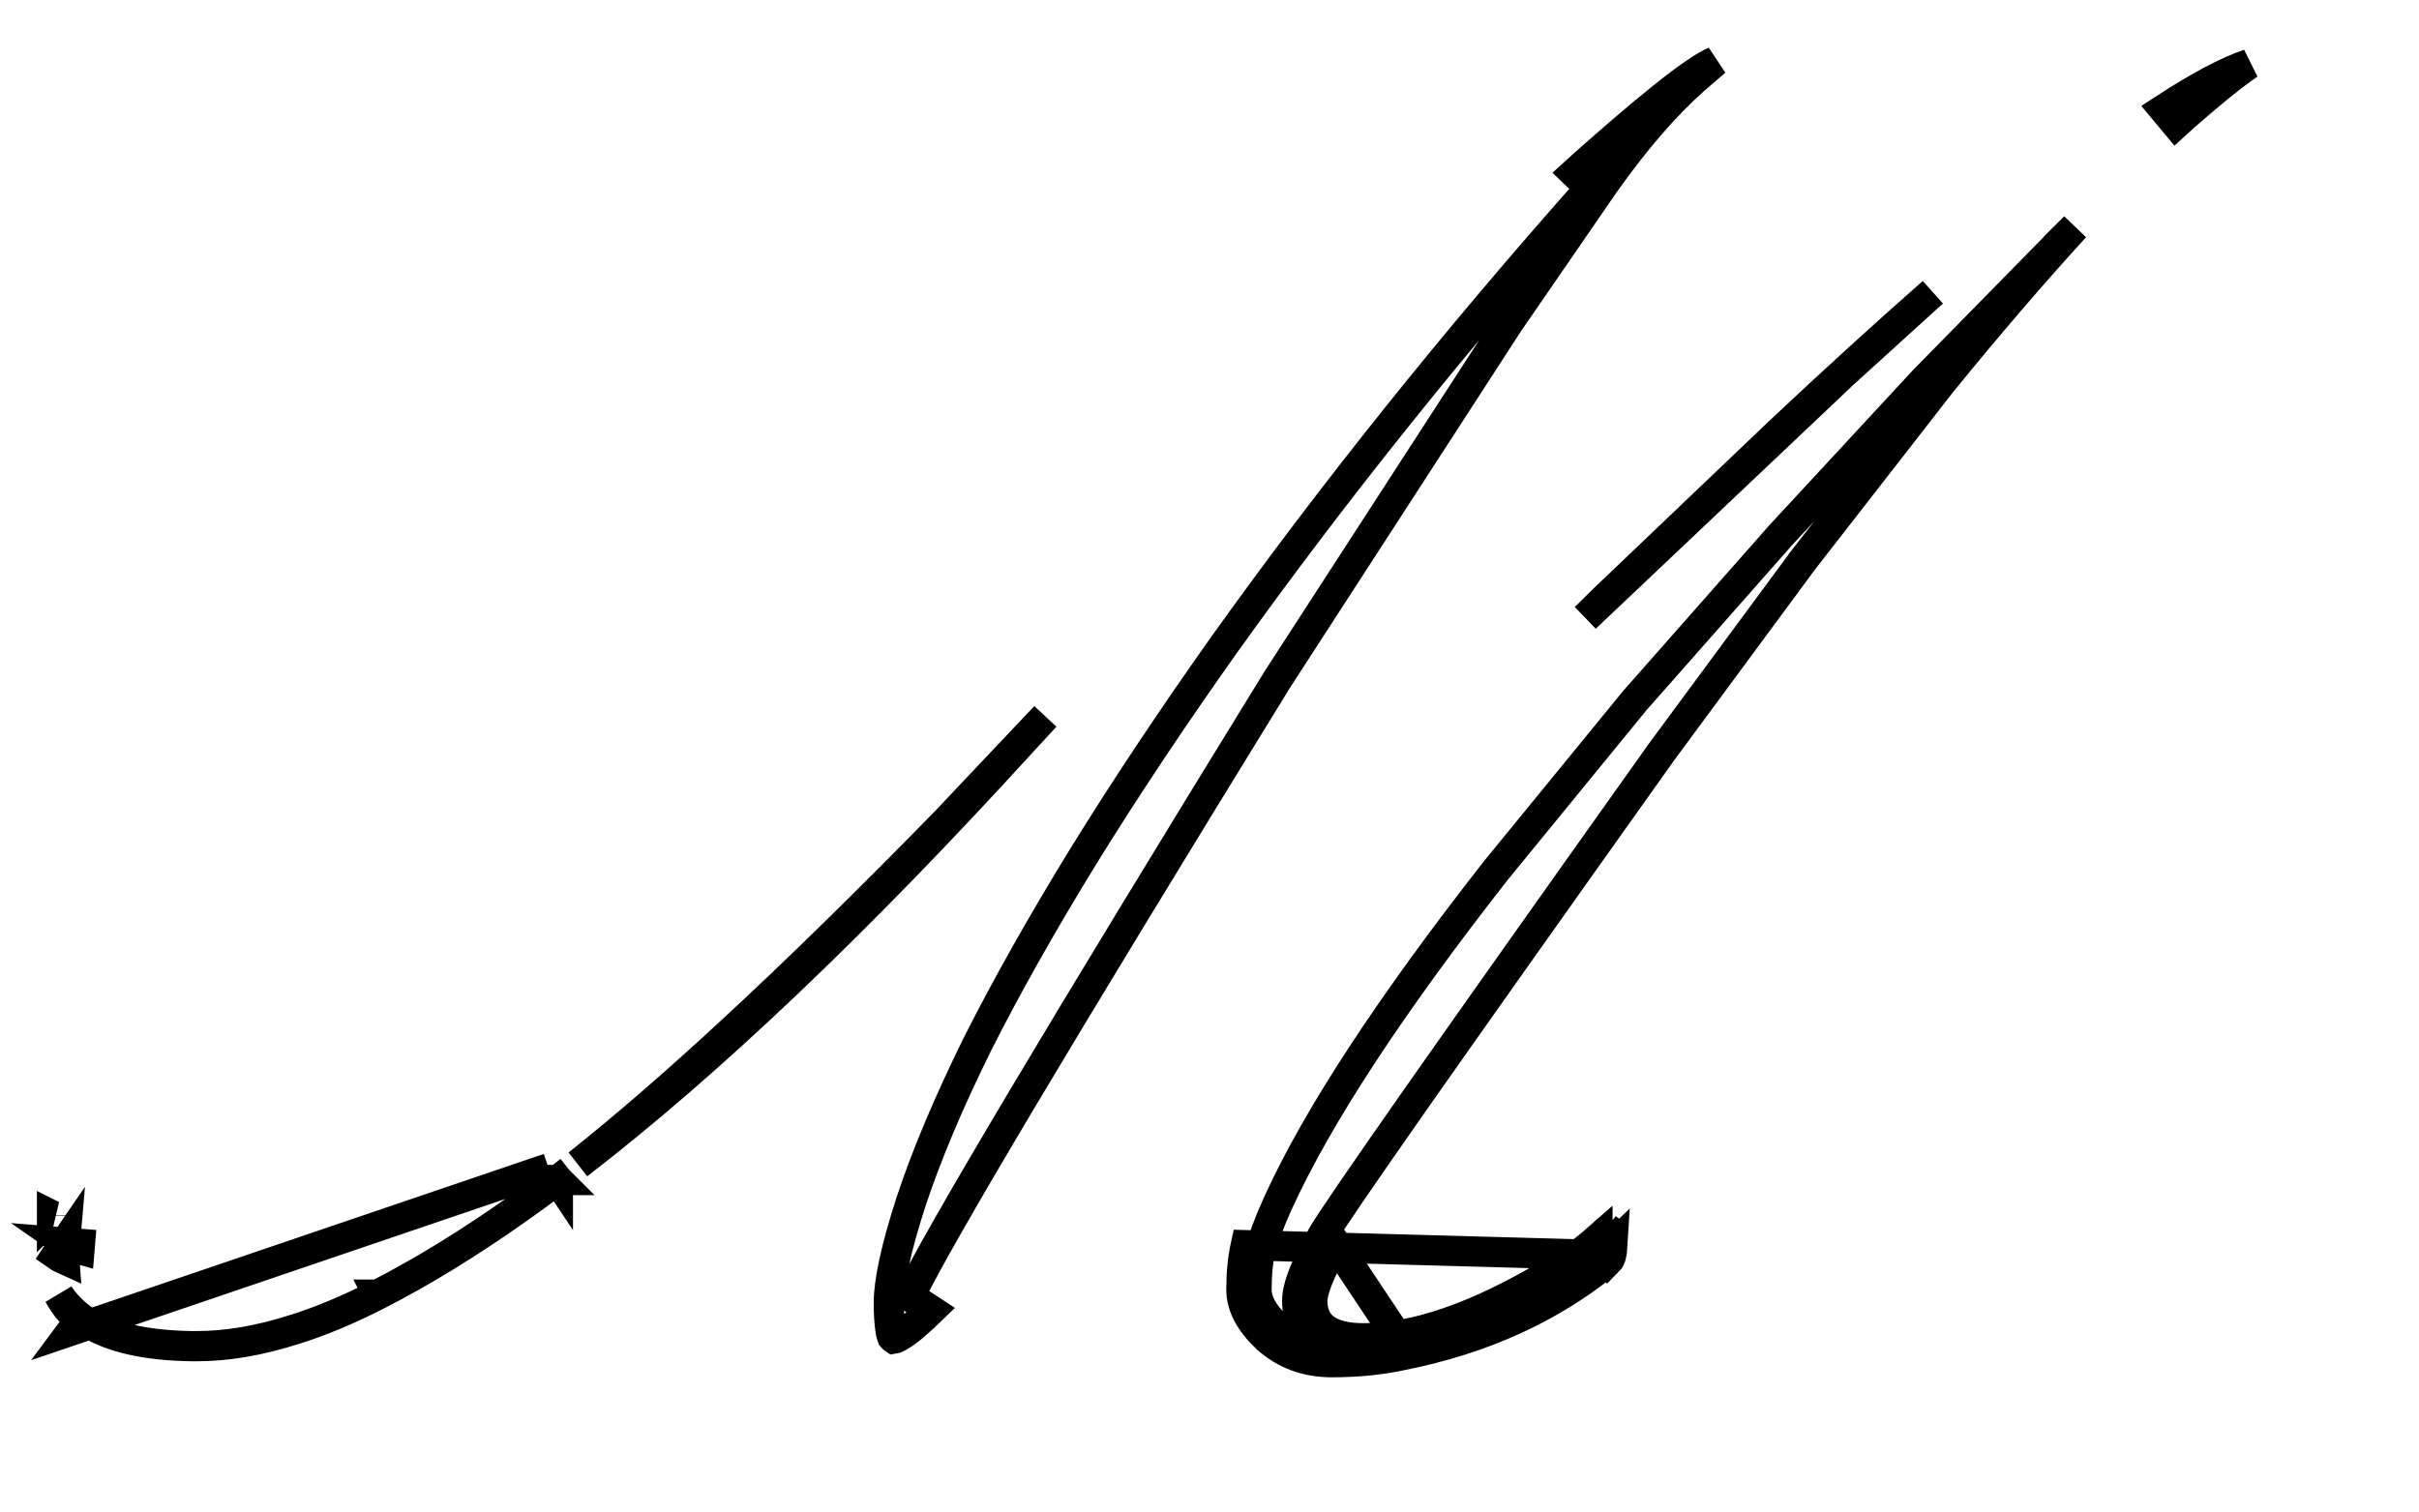
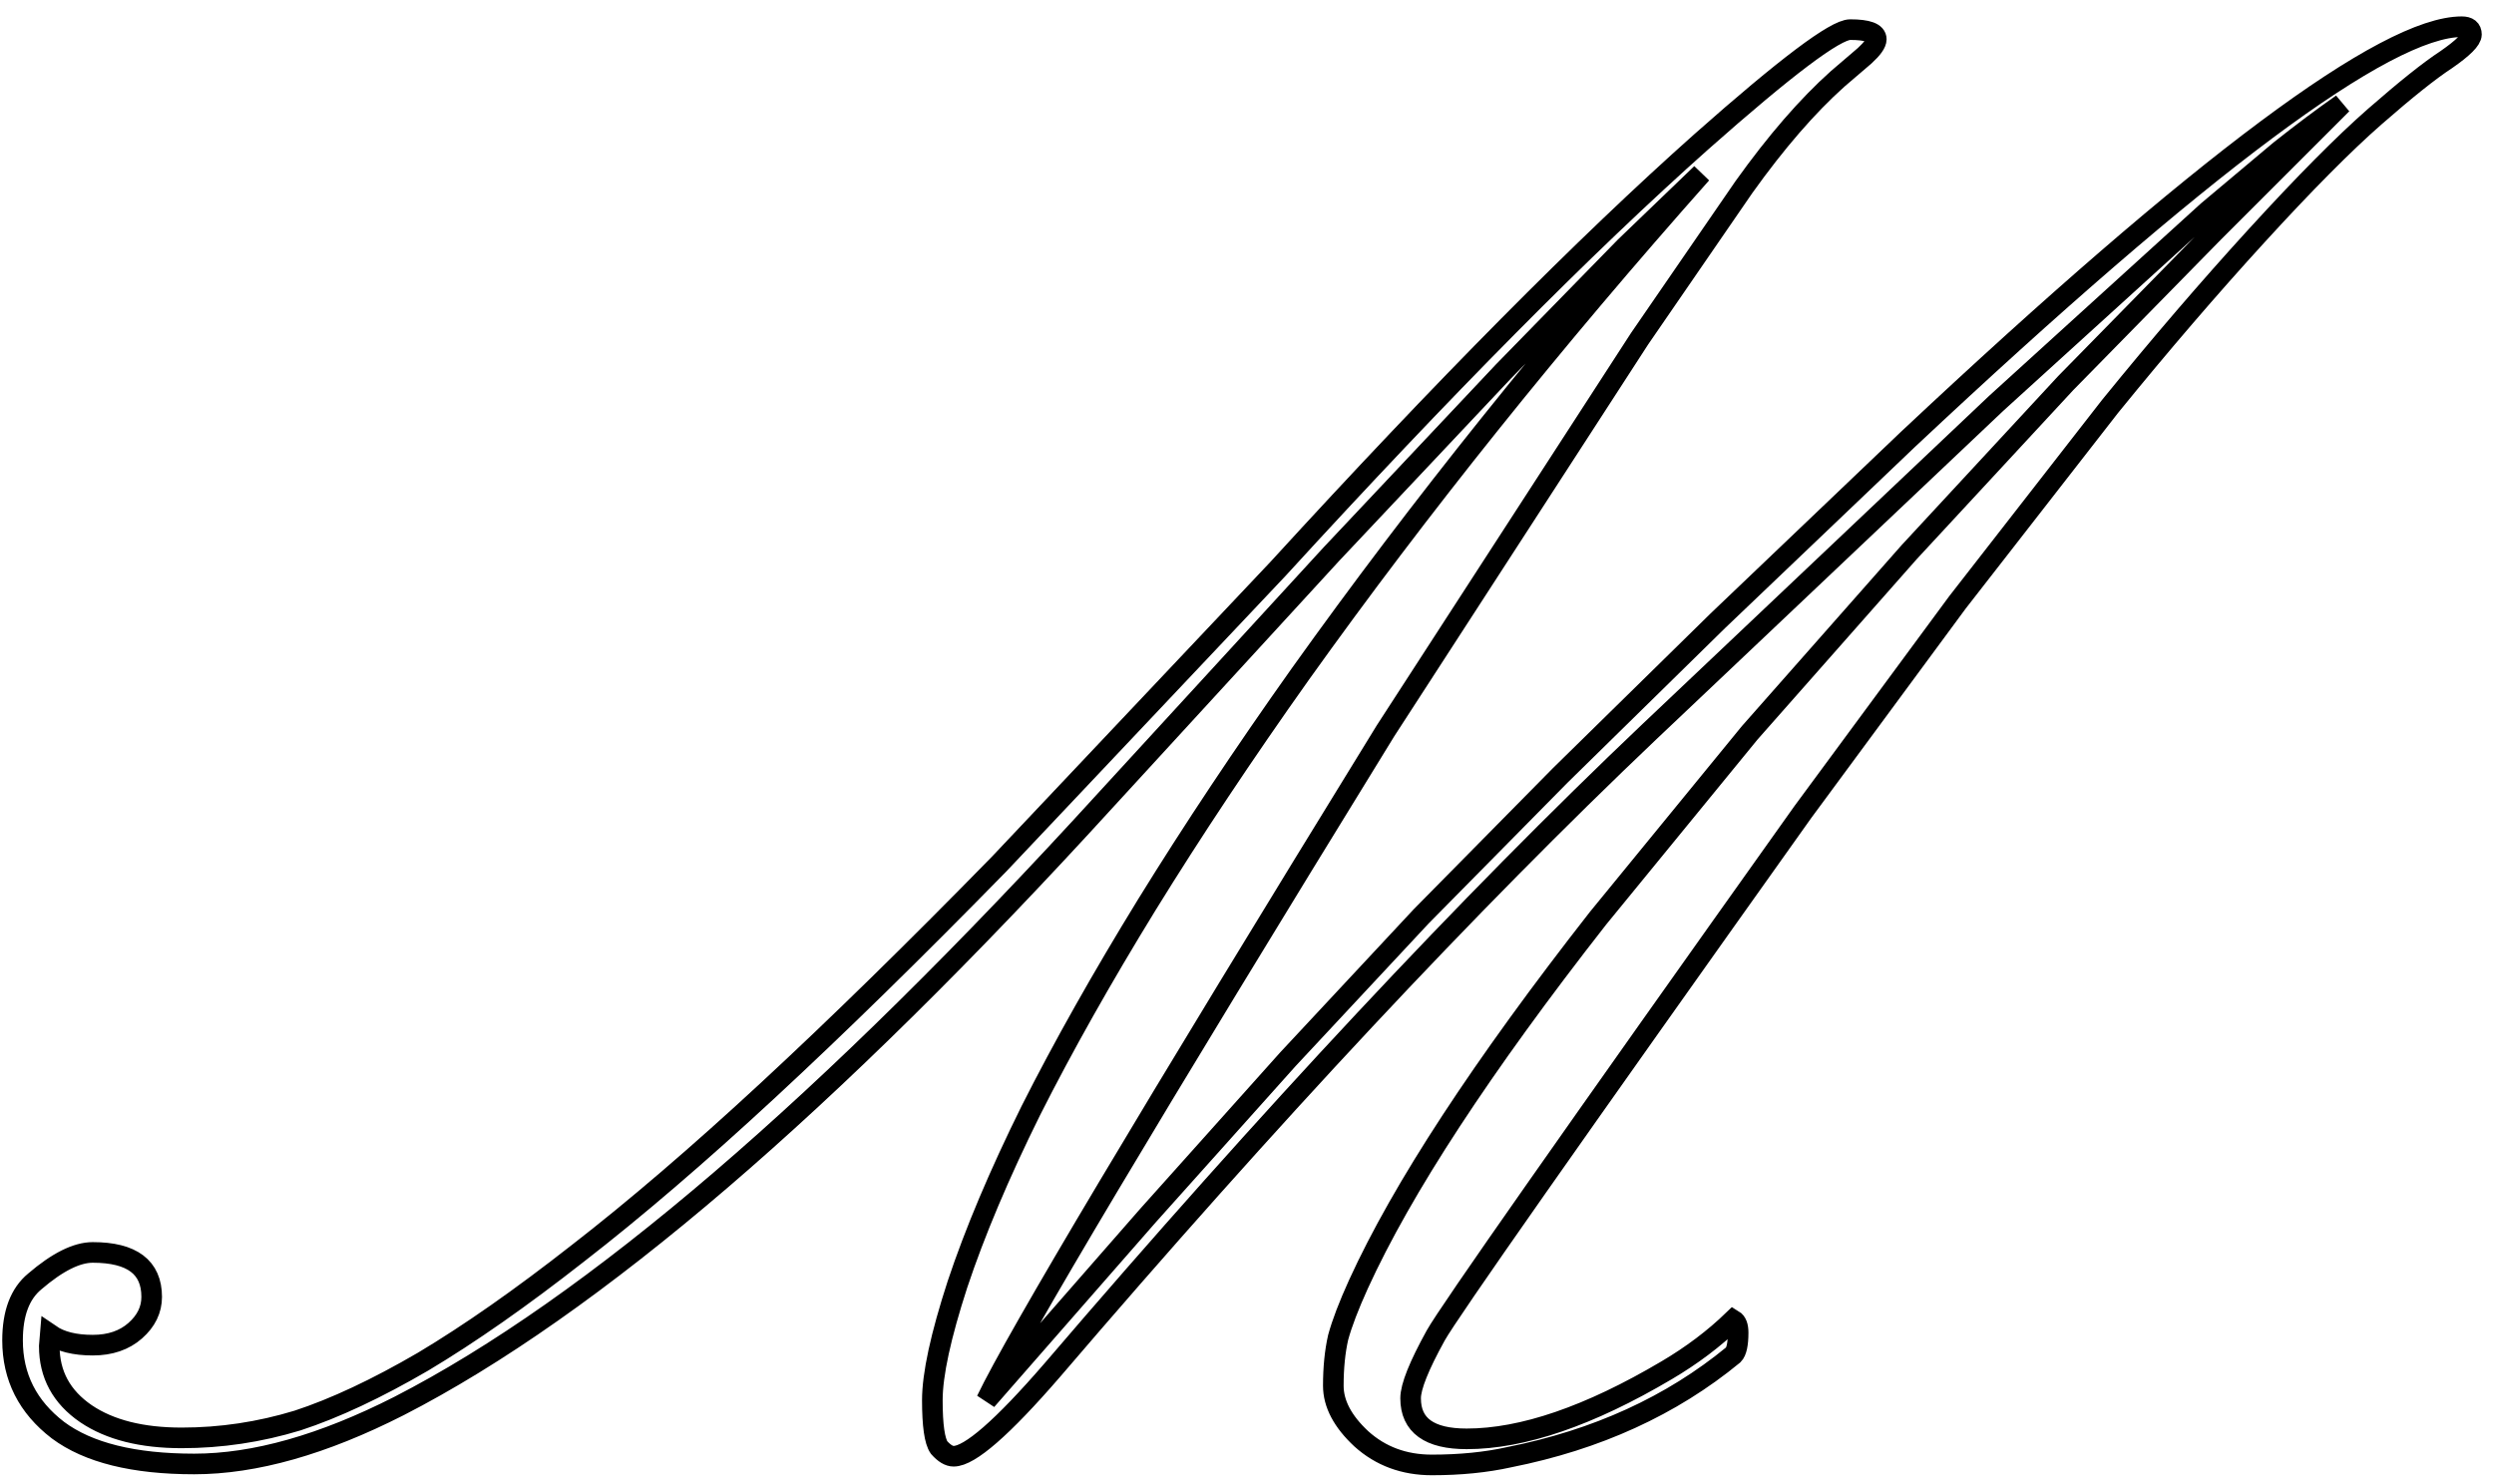
- <svg xmlns="http://www.w3.org/2000/svg" width="16" height="10" viewBox="0 0 16 10" fill="none">
-   <path d="M10.232 8.438C9.764 8.715 9.359 8.854 9.02 8.854C8.793 8.854 8.68 8.771 8.68 8.607C8.68 8.537 8.73 8.41 8.832 8.227L9.258 8.867C9.634 8.792 9.969 8.665 10.262 8.487L10.232 8.438ZM10.232 8.438L10.262 8.487C10.367 8.424 10.466 8.354 10.56 8.277C10.56 8.276 10.561 8.275 10.561 8.274C10.564 8.261 10.566 8.24 10.566 8.209C10.566 8.204 10.566 8.201 10.566 8.198C10.466 8.286 10.355 8.365 10.232 8.438ZM10.596 8.303C10.501 8.383 10.397 8.457 10.283 8.524L10.596 8.303ZM10.596 8.303L10.637 8.344M10.596 8.303L8.24 8.238C8.221 8.324 8.211 8.422 8.211 8.531C8.211 8.641 8.268 8.748 8.381 8.854C8.498 8.959 8.641 9.012 8.809 9.012C8.98 9.012 9.137 8.996 9.277 8.965C9.809 8.859 10.262 8.652 10.637 8.344M10.637 8.344L10.601 8.3C10.623 8.281 10.644 8.263 10.665 8.243C10.662 8.294 10.653 8.328 10.637 8.344ZM10.637 8.133C10.644 8.137 10.649 8.143 10.654 8.151L10.637 8.133ZM10.637 8.133C10.614 8.155 10.59 8.177 10.566 8.198C10.567 8.2 10.568 8.203 10.571 8.206C10.572 8.207 10.573 8.208 10.573 8.209C10.577 8.212 10.581 8.216 10.585 8.219L10.591 8.209L10.637 8.133ZM3.688 7.805L3.69 7.808C3.69 7.807 3.69 7.807 3.69 7.807C3.69 7.807 3.691 7.807 3.691 7.807L3.689 7.805M3.688 7.805C3.689 7.805 3.689 7.805 3.689 7.805M3.688 7.805L3.629 7.729M3.688 7.805C3.35 8.059 3.03 8.271 2.726 8.443C2.726 8.443 2.726 8.443 2.725 8.443C2.649 8.486 2.574 8.527 2.499 8.565M3.689 7.805L3.629 7.729M3.689 7.805L3.629 7.729M3.629 7.729L0.477 8.801L0.526 8.735M2.499 8.565C2.306 8.664 2.122 8.741 1.947 8.796C1.947 8.796 1.947 8.796 1.946 8.796C1.715 8.87 1.5 8.906 1.303 8.906C1.277 8.906 1.251 8.906 1.227 8.905C0.954 8.897 0.749 8.848 0.604 8.765C0.604 8.764 0.603 8.764 0.603 8.764C0.58 8.751 0.557 8.736 0.537 8.721M2.499 8.565C2.499 8.565 2.499 8.565 2.499 8.565L2.515 8.597L2.5 8.565C2.5 8.565 2.499 8.565 2.499 8.565ZM0.537 8.721C0.475 8.674 0.426 8.622 0.389 8.566C0.422 8.628 0.468 8.685 0.526 8.735M0.537 8.721C0.537 8.721 0.536 8.721 0.536 8.721L0.526 8.735M0.537 8.721L0.526 8.735M0.43 8.221L0.529 8.229L0.526 8.265C0.49 8.255 0.457 8.24 0.43 8.221ZM0.43 8.221L0.384 8.288L0.381 8.291L0.373 8.303C0.39 8.315 0.407 8.325 0.425 8.333C0.424 8.32 0.424 8.305 0.424 8.291L0.43 8.221ZM13.724 1.502C13.438 1.815 13.145 2.157 12.844 2.527L12.844 2.527L12.843 2.528L11.917 3.718L11.917 3.718L11.916 3.72L10.978 4.991L10.978 4.991L10.977 4.993C10.274 5.981 9.737 6.74 9.365 7.27C8.997 7.796 8.787 8.102 8.745 8.178L8.745 8.178C8.693 8.272 8.652 8.354 8.625 8.422C8.598 8.489 8.58 8.553 8.58 8.607C8.58 8.715 8.619 8.81 8.706 8.873C8.727 8.888 8.749 8.9 8.773 8.911C8.644 8.904 8.538 8.86 8.448 8.78C8.347 8.685 8.311 8.603 8.311 8.531C8.311 8.429 8.32 8.339 8.337 8.263C8.359 8.184 8.397 8.083 8.454 7.957C8.715 7.386 9.193 6.654 9.895 5.758L10.813 4.635L11.777 3.542L12.725 2.518L13.62 1.606L13.62 1.605L13.724 1.502ZM14.461 0.757C14.439 0.776 14.416 0.797 14.392 0.819L14.312 0.723C14.43 0.646 14.536 0.583 14.632 0.532C14.726 0.483 14.806 0.447 14.875 0.424C14.77 0.496 14.632 0.608 14.461 0.757ZM11.766 2.862C12.134 2.516 12.473 2.207 12.784 1.934L12.163 2.498L12.163 2.498L12.162 2.5L10.486 4.087L10.612 3.963L10.613 3.962L11.766 2.862C11.766 2.862 11.766 2.862 11.766 2.862ZM6.017 8.576L6.157 8.668C6.124 8.7 6.093 8.729 6.065 8.753C6.018 8.795 5.98 8.823 5.95 8.84C5.932 8.851 5.92 8.856 5.913 8.857C5.91 8.855 5.906 8.852 5.901 8.846C5.899 8.841 5.893 8.825 5.889 8.791C5.883 8.75 5.879 8.693 5.879 8.619C5.879 8.48 5.926 8.258 6.027 7.947C6.13 7.636 6.277 7.289 6.466 6.906C6.66 6.522 6.893 6.109 7.165 5.666C7.441 5.219 7.751 4.754 8.093 4.271C8.814 3.262 9.622 2.253 10.518 1.244L10.415 1.145C10.447 1.116 10.478 1.087 10.51 1.059C10.765 0.833 10.966 0.665 11.113 0.554C11.187 0.499 11.245 0.459 11.289 0.434C11.311 0.421 11.327 0.413 11.339 0.408C11.343 0.407 11.345 0.406 11.347 0.405L11.204 0.528L11.204 0.528L11.203 0.529C11.012 0.699 10.818 0.924 10.62 1.202L10.619 1.203L9.986 2.123L9.986 2.123L9.984 2.125L8.443 4.504L8.443 4.504L8.442 4.506C7.014 6.827 6.204 8.187 6.017 8.576ZM6.256 5.436L6.914 4.74L6.76 4.907L6.76 4.907C5.67 6.103 4.691 7.034 3.823 7.703C4.138 7.452 4.481 7.155 4.851 6.812C5.275 6.42 5.743 5.961 6.255 5.437L6.255 5.437L6.256 5.436ZM0.344 8.044C0.345 8.043 0.345 8.042 0.346 8.042L0.344 8.041L0.344 8.044Z" stroke="black" stroke-width="0.2" />
+ <svg xmlns="http://www.w3.org/2000/svg" width="121" height="72" viewBox="0 0 121 72" fill="none">
+   <path d="M68.438 67.859C68.438 69.172 69.344 69.828 71.156 69.828C73.875 69.828 77.109 68.719 80.859 66.5C82.078 65.781 83.156 64.969 84.094 64.062C84.25 64.156 84.328 64.359 84.328 64.672C84.328 65.234 84.25 65.594 84.094 65.75C81.094 68.219 77.469 69.875 73.219 70.719C72.094 70.969 70.844 71.094 69.469 71.094C68.125 71.094 66.984 70.672 66.047 69.828C65.141 68.984 64.688 68.125 64.688 67.25C64.688 66.375 64.766 65.594 64.922 64.906C65.109 64.219 65.438 63.359 65.906 62.328C68.031 57.672 71.906 51.75 77.531 44.562L84.891 35.562L92.625 26.797L100.219 18.594L107.391 11.281L113.625 5.047C112.688 5.703 111.688 6.453 110.625 7.297L107.109 10.25L96.844 19.578L80.016 35.516C71.266 43.828 61.609 54.156 51.047 66.5C48.641 69.281 47.047 70.672 46.266 70.672C46.047 70.672 45.812 70.531 45.562 70.25C45.344 69.938 45.234 69.172 45.234 67.953C45.234 66.703 45.641 64.828 46.453 62.328C47.297 59.797 48.484 56.984 50.016 53.891C51.578 50.797 53.453 47.469 55.641 43.906C57.859 40.312 60.344 36.578 63.094 32.703C68.875 24.609 75.359 16.516 82.547 8.422L78.844 11.984L72.938 18.031L64.594 26.891L53.672 38.797C40.172 53.609 28.734 63.422 19.359 68.234C15.672 70.109 12.359 71.047 9.422 71.047C6.484 71.047 4.281 70.5 2.812 69.406C1.344 68.281 0.609 66.828 0.609 65.047C0.609 63.734 0.969 62.781 1.688 62.188C2.781 61.25 3.719 60.781 4.5 60.781C6.406 60.781 7.359 61.5 7.359 62.938C7.359 63.562 7.094 64.109 6.562 64.578C6.031 65.047 5.344 65.281 4.5 65.281C3.625 65.281 2.938 65.109 2.438 64.766L2.391 65.328C2.391 66.703 2.984 67.797 4.172 68.609C5.328 69.391 6.875 69.781 8.812 69.781C10.719 69.781 12.594 69.5 14.438 68.938C16.25 68.344 18.281 67.391 20.531 66.078C22.781 64.734 25.281 62.984 28.031 60.828C30.812 58.672 33.891 56.031 37.266 52.906C40.641 49.781 44.375 46.125 48.469 41.938L62.016 27.594C70.047 18.812 76.891 11.906 82.547 6.875C86.641 3.25 89.047 1.438 89.766 1.438C90.609 1.438 91.031 1.594 91.031 1.906C91.031 2.094 90.844 2.359 90.469 2.703L89.156 3.828C87.688 5.141 86.172 6.891 84.609 9.078L79.547 16.438L67.219 35.469C55.781 54.062 49.328 64.891 47.859 67.953L55.688 59L62.484 51.406L68.953 44.469L75.703 37.625L83.344 30.125L92.578 21.312C106.797 7.969 115.75 1.297 119.438 1.297C119.75 1.297 119.906 1.422 119.906 1.672C119.906 1.922 119.5 2.328 118.688 2.891C117.875 3.422 116.719 4.344 115.219 5.656C113.719 6.969 111.812 8.891 109.5 11.422C107.188 13.953 104.812 16.719 102.375 19.719L94.969 29.234L87.469 39.406C76.219 55.219 70.281 63.688 69.656 64.812C68.844 66.281 68.438 67.297 68.438 67.859Z" stroke="black" />
</svg>
